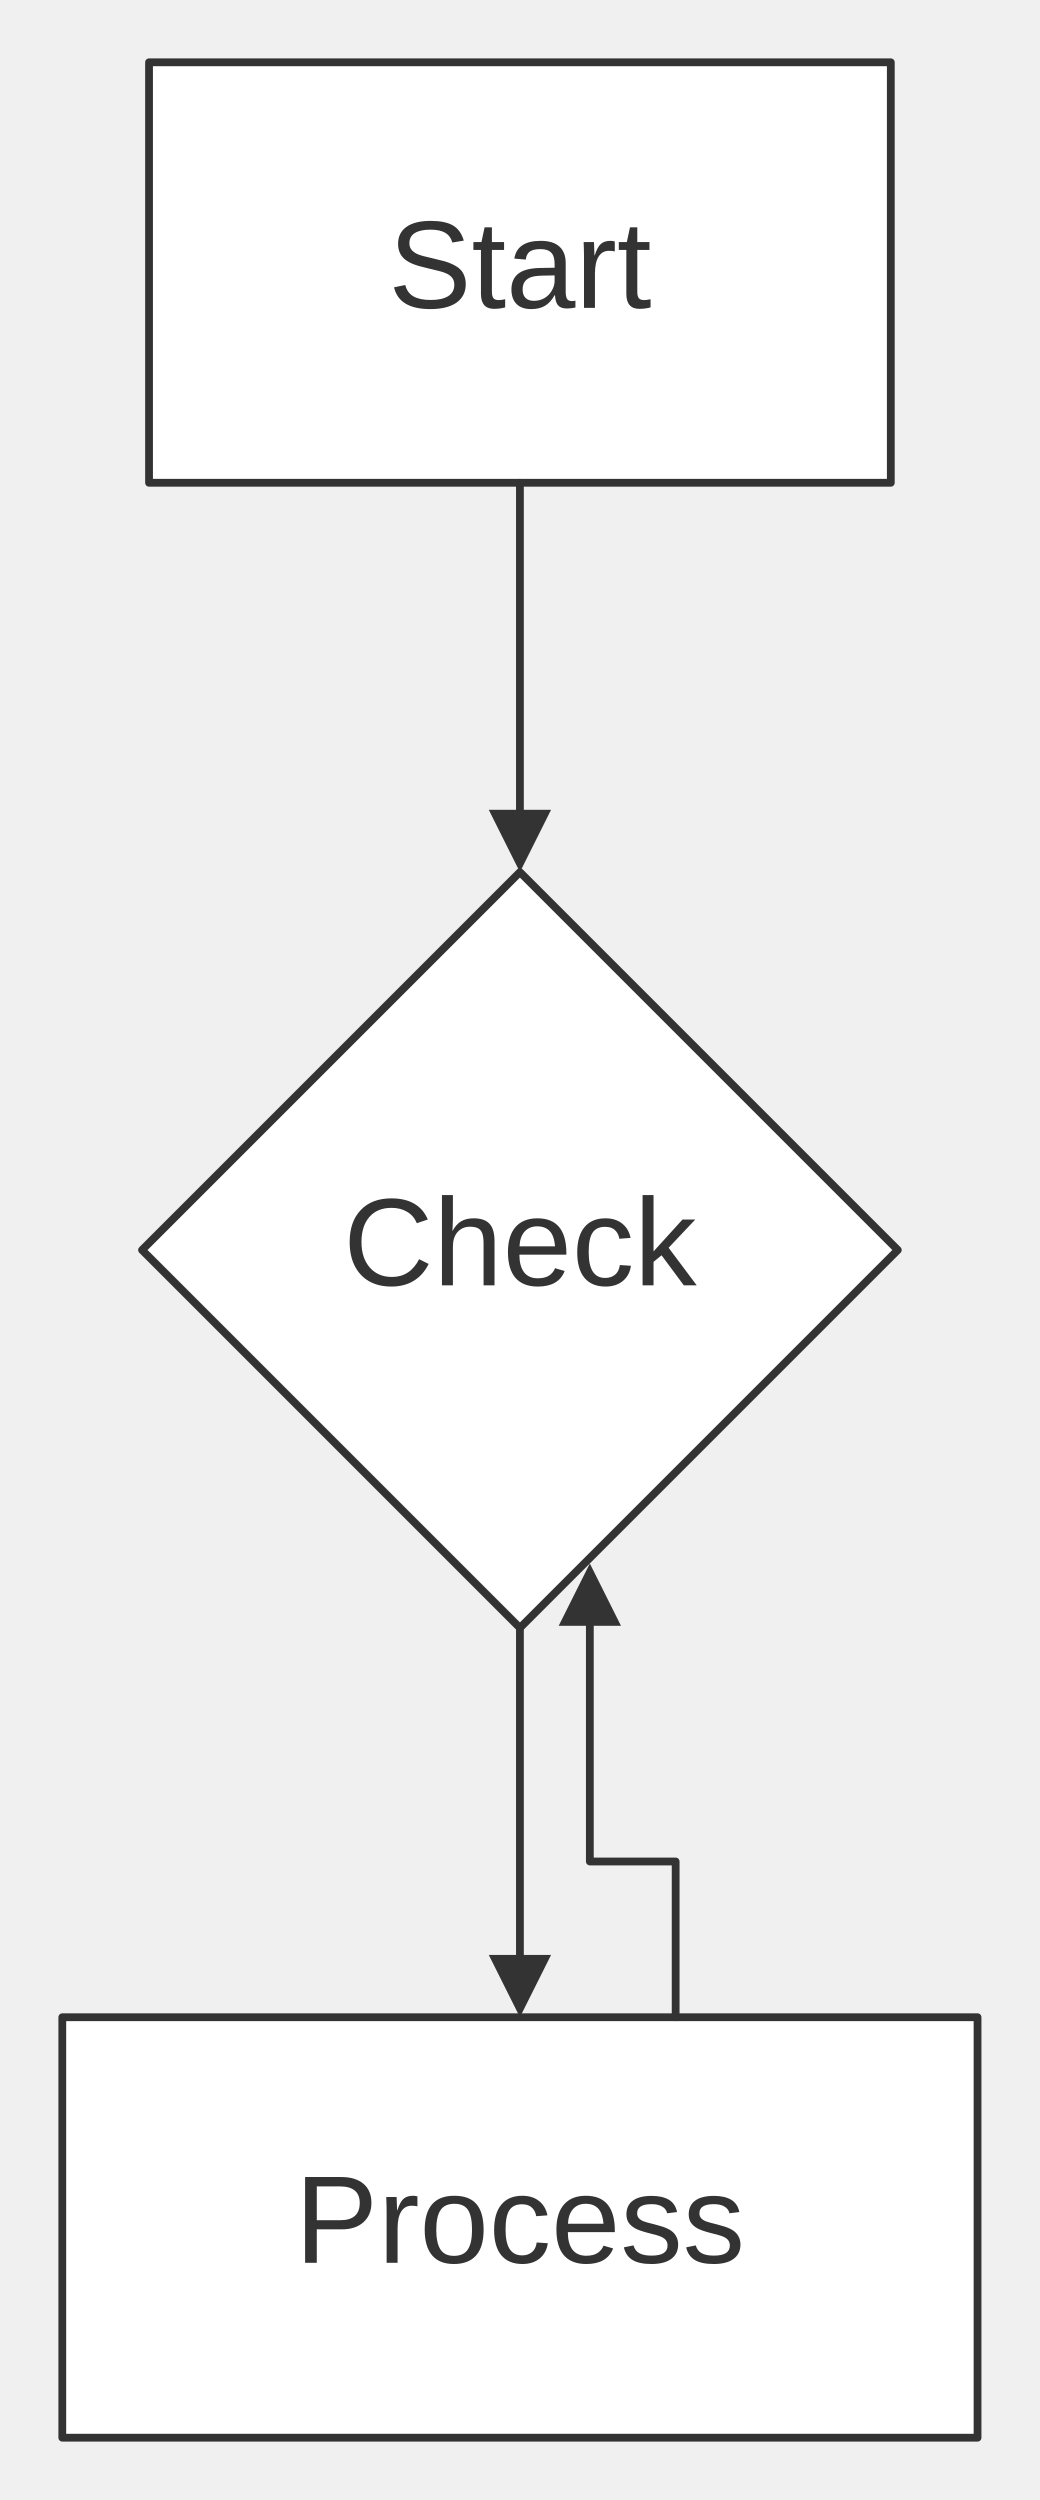
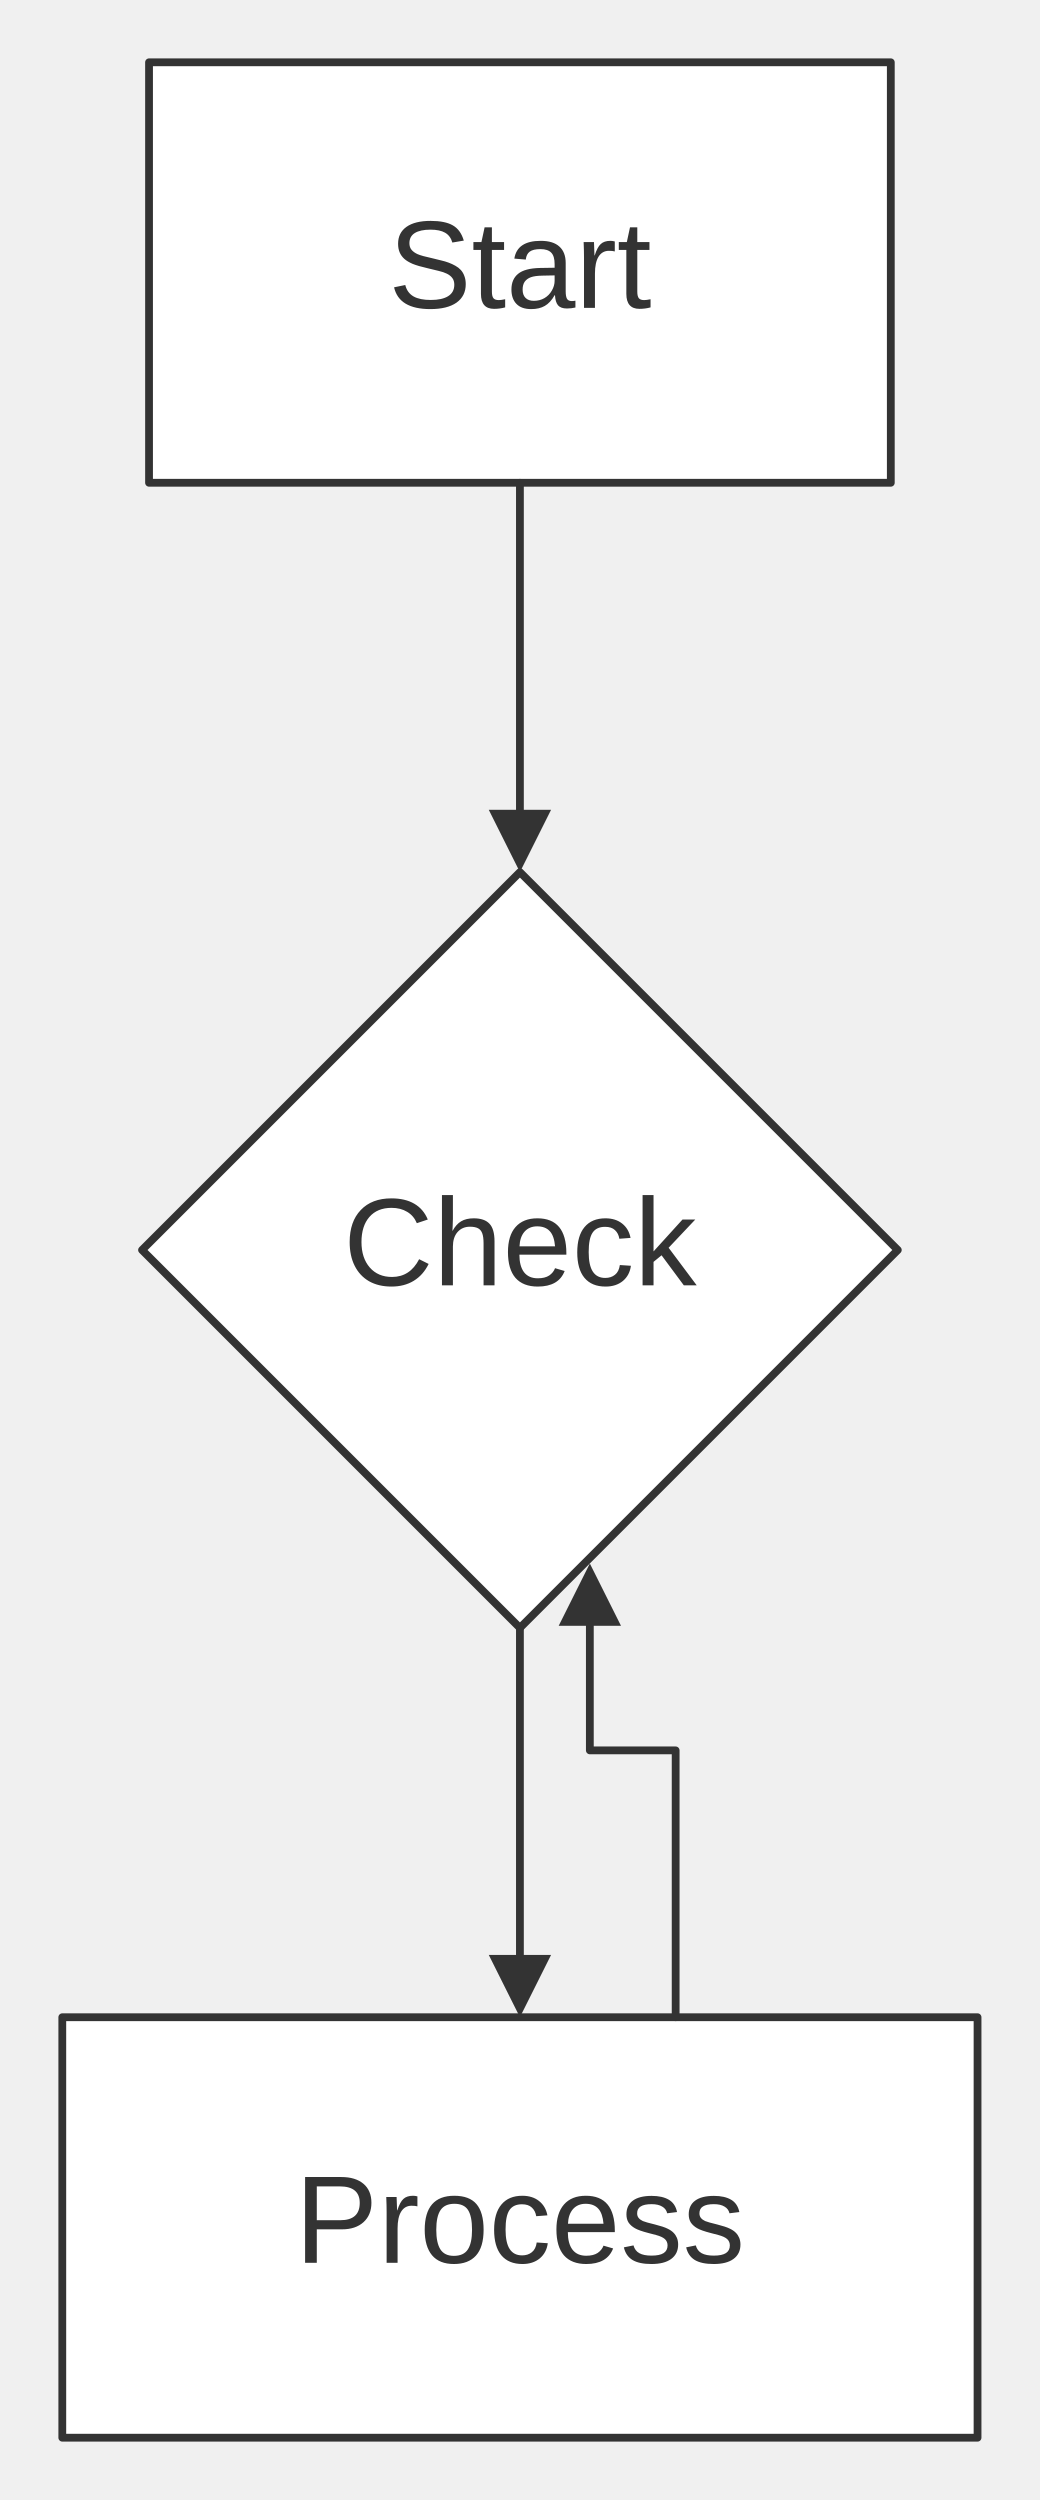
<svg xmlns="http://www.w3.org/2000/svg" width="100%" viewBox="0 0 133.54 321.06" style="max-width: 133.54px; background-color: transparent;" font-family="&quot;trebuchet ms&quot;, verdana, arial, sans-serif" font-size="16.00">
  <defs>
    <marker id="arrowhead" viewBox="0 0 10.00 10.00" refX="5.00" refY="5.00" markerWidth="8.00" markerHeight="8.00" orient="auto-start-reverse" markerUnits="userSpaceOnUse">
      <path d="M 0 0 L 10.00 5.00 L 0 10.00 z" fill="#333" />
    </marker>
    <marker id="crosshead" viewBox="0 0 11.00 11.00" refX="12.00" refY="5.20" markerWidth="11.00" markerHeight="11.00" orient="auto-start-reverse" markerUnits="userSpaceOnUse">
      <path d="M 1,1 l 9,9 M 10,1 l -9,9" stroke="#333" stroke-width="2" />
    </marker>
    <marker id="circlehead" viewBox="0 0 10.00 10.00" refX="11.00" refY="5.00" markerWidth="11.00" markerHeight="11.00" orient="auto-start-reverse" markerUnits="userSpaceOnUse">
      <circle cx="5" cy="5" r="5" stroke="#333" stroke-width="1" fill="#333" />
    </marker>
    <marker id="open-arrowhead" viewBox="0 0 10.00 10.00" refX="5.00" refY="5.00" markerWidth="8.00" markerHeight="8.00" orient="auto-start-reverse" markerUnits="userSpaceOnUse">
      <polygon points="0,0 10.00,5.00 0,10.00" fill="white" stroke="#333" stroke-width="1" />
    </marker>
    <marker id="diamondhead" viewBox="0 0 12.00 12.00" refX="6.00" refY="6.00" markerWidth="12.00" markerHeight="12.00" orient="auto-start-reverse" markerUnits="userSpaceOnUse">
      <polygon points="0,6.00 6.00,0 12.00,6.00 6.00,12.00" fill="#333" />
    </marker>
    <marker id="open-diamondhead" viewBox="0 0 12.00 12.00" refX="6.00" refY="6.00" markerWidth="12.00" markerHeight="12.00" orient="auto-start-reverse" markerUnits="userSpaceOnUse">
      <polygon points="0,6.00 6.00,0 12.00,6.00 6.00,12.00" fill="white" stroke="#333" stroke-width="1" />
    </marker>
  </defs>
  <g transform="translate(0.00,0.00)">
    <g class="nodes">
      <rect x="19.14" y="8.00" width="95.26" height="54.00" fill="white" stroke="#333" stroke-width="1.00" stroke-linejoin="round" />
      <text x="66.77" y="35.00" text-anchor="middle" dominant-baseline="middle" fill="#333">Start</text>
      <polygon points="66.77,112.00 115.30,160.53 66.77,209.06 18.24,160.53" fill="white" stroke="#333" stroke-width="1.00" stroke-linejoin="round" />
      <text x="66.77" y="160.53" text-anchor="middle" dominant-baseline="middle" fill="#333">Check</text>
      <rect x="8.00" y="259.06" width="117.54" height="54.00" fill="white" stroke="#333" stroke-width="1.00" stroke-linejoin="round" />
      <text x="66.77" y="286.06" text-anchor="middle" dominant-baseline="middle" fill="#333">Process</text>
    </g>
    <g class="edgePaths">
      <path d="M66.77,62.00 L66.77,64.78 C66.77,67.56 66.77,73.11 66.77,78.11 C66.77,83.11 66.77,87.56 66.77,92.44 C66.77,97.33 66.77,102.67 66.77,105.33 L66.77,108.00" stroke="#333" stroke-width="1.00" fill="none" stroke-linecap="round" stroke-linejoin="round" marker-end="url(#arrowhead)" />
      <path d="M66.77,209.06 L66.77,211.84 C66.77,214.61 66.77,220.17 66.77,225.17 C66.77,230.17 66.77,234.61 66.77,239.50 C66.77,244.39 66.77,249.73 66.77,252.39 L66.77,255.06" stroke="#333" stroke-width="1.00" fill="none" stroke-linecap="round" stroke-linejoin="round" marker-end="url(#arrowhead)" />
-       <path d="M86.77,259.06 L86.77,239.06 L85.85,239.06 C84.93,239.06 83.10,239.06 81.26,239.06 C79.42,239.06 77.59,239.06 76.67,239.06 L75.75,239.06 L75.75,204.79" stroke="#333" stroke-width="1.00" fill="none" stroke-linecap="round" stroke-linejoin="round" marker-end="url(#arrowhead)" />
+       <path d="M86.77,259.06 L86.77,224.79 L85.85,224.79 C84.93,224.79 83.10,224.79 81.26,224.79 C79.42,224.79 77.59,224.79 76.67,224.79 L75.75,224.79 L75.75,204.79" stroke="#333" stroke-width="1.00" fill="none" stroke-linecap="round" stroke-linejoin="round" marker-end="url(#arrowhead)" />
    </g>
    <g class="edgeLabels">
    </g>
  </g>
</svg>
